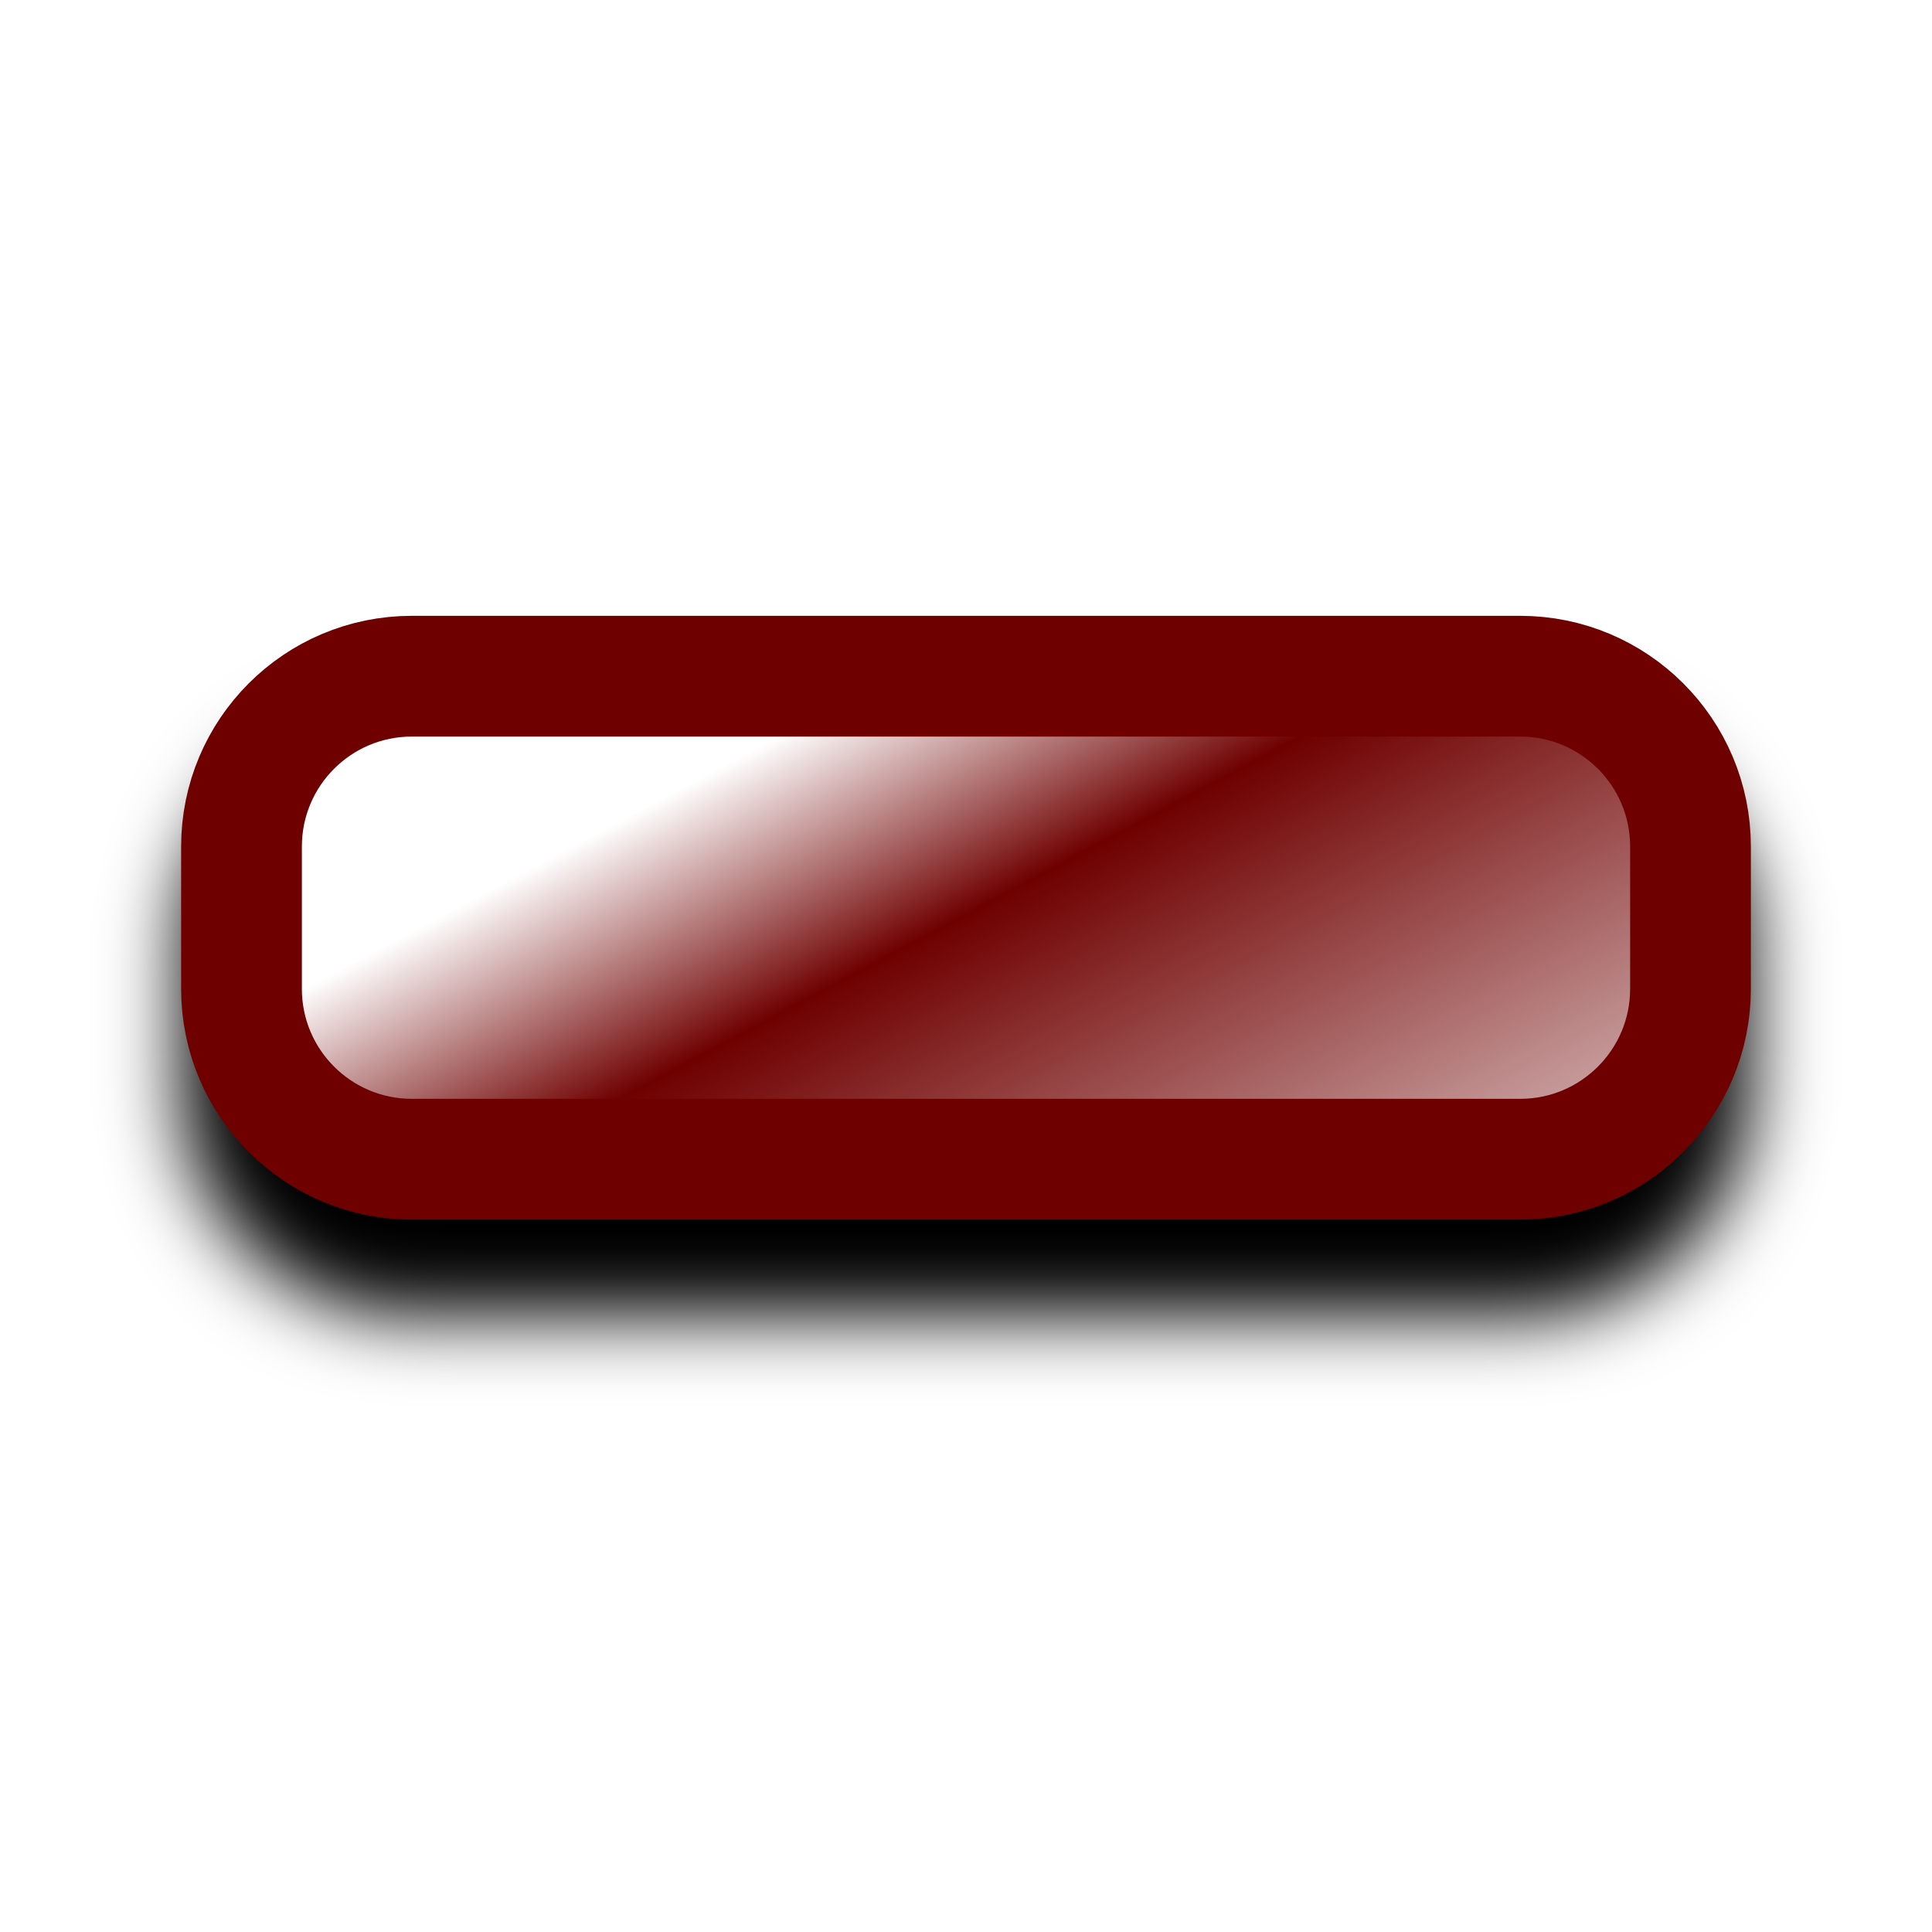
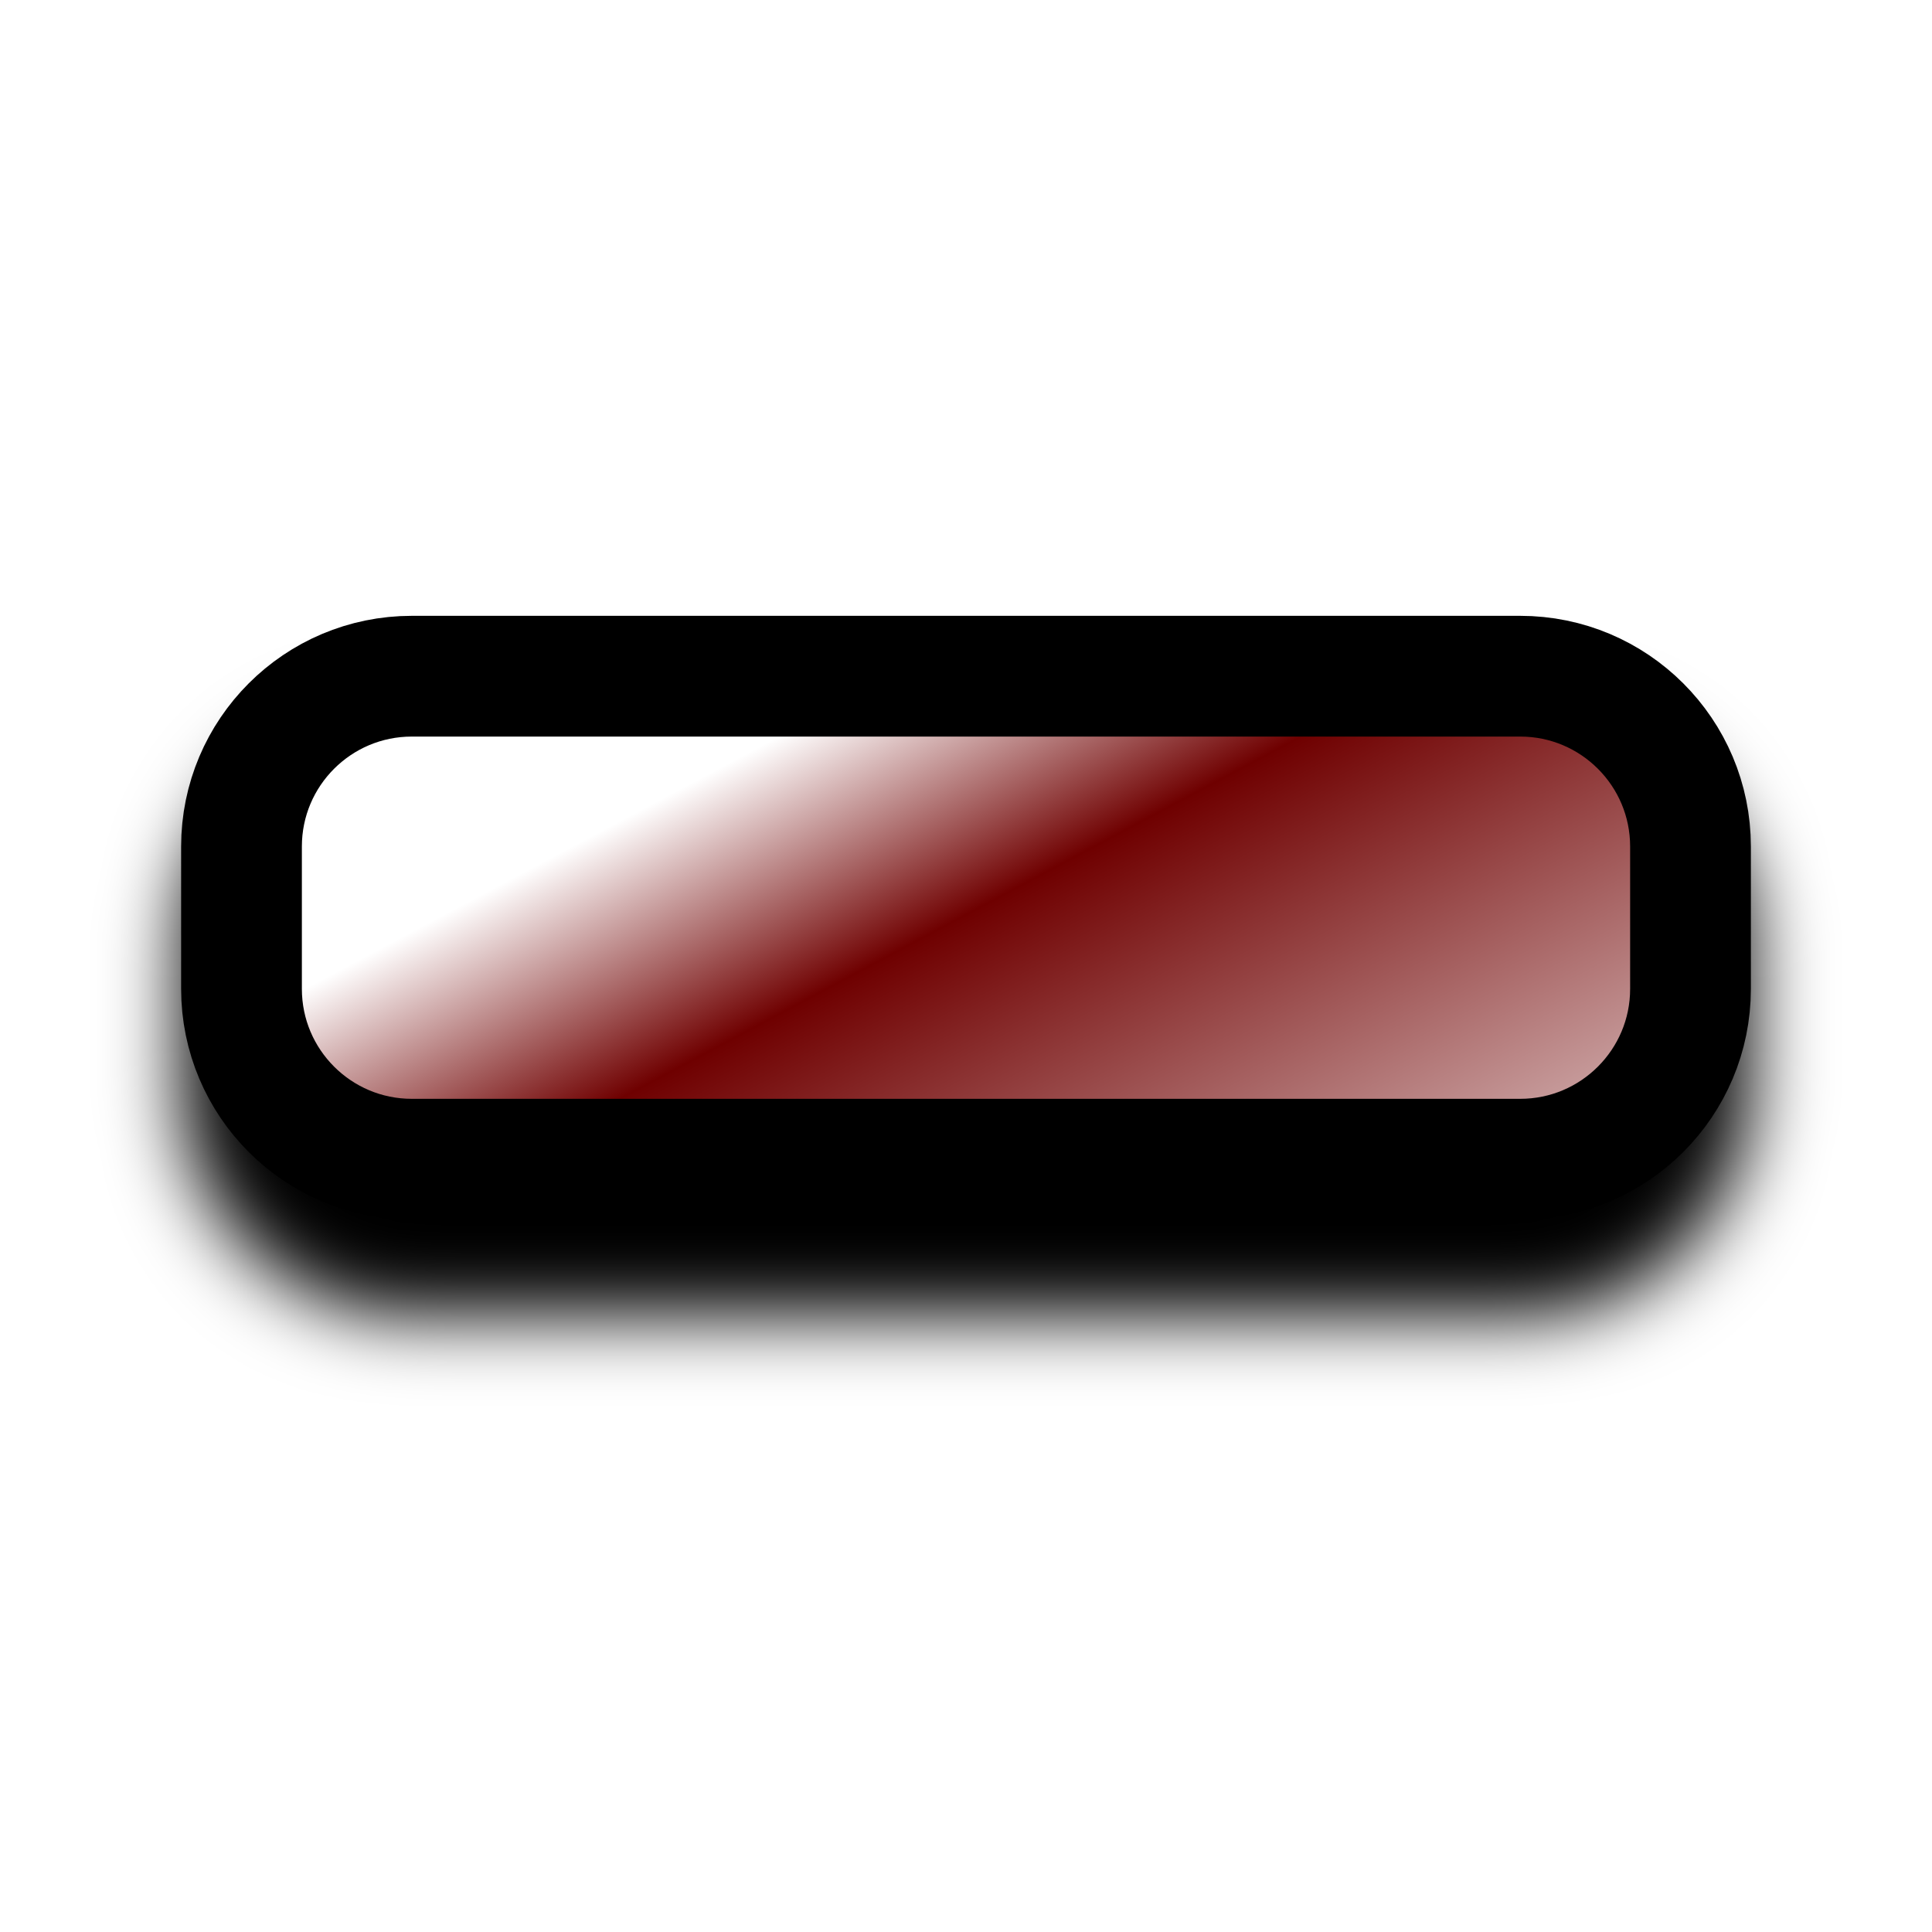
<svg xmlns="http://www.w3.org/2000/svg" xmlns:xlink="http://www.w3.org/1999/xlink" width="12mm" height="12mm" viewBox="0 0 12 12" version="1.1" id="svg1">
  <defs id="defs1">
    <linearGradient id="linearGradient7">
      <stop style="stop-color:#ffffff;stop-opacity:1;" offset="0.329" id="stop8" />
      <stop style="stop-color:#6f0000;stop-opacity:1;" offset="0.498" id="stop11" />
      <stop style="stop-color:#ffffff;stop-opacity:1;" offset="1" id="stop9" />
    </linearGradient>
    <linearGradient xlink:href="#linearGradient7" id="linearGradient9" x1="2.486" y1="-0.622" x2="9.528" y2="12.622" gradientUnits="userSpaceOnUse" gradientTransform="matrix(0.6000195,0,0,0.6000195,2.395566,2.100041)" />
    <filter style="color-interpolation-filters:sRGB" id="filter5" x="-0.104" y="-0.313" width="1.209" height="1.626">
      <feGaussianBlur stdDeviation="0.235" id="feGaussianBlur5" />
    </filter>
  </defs>
  <g id="layer2">
    <path id="rect1" style="font-variation-settings:normal;opacity:1;mix-blend-mode:normal;vector-effect:none;fill:#000000;fill-opacity:1;stroke:#000000;stroke-width:0.75;stroke-linecap:butt;stroke-linejoin:miter;stroke-miterlimit:4;stroke-dasharray:none;stroke-dashoffset:0;stroke-opacity:1;-inkscape-stroke:none;paint-order:normal;filter:url(#filter5);stop-color:#000000;stop-opacity:1" d="m 3.441,4.8 -0.883,0 A 1.058,1.058 135 0 0 1.5,5.858 V 6.742 A 1.058,1.058 45 0 0 2.558,7.8 H 3.441 6.442 9.442 A 1.058,1.058 135 0 0 10.5,6.742 V 5.858 A 1.058,1.058 45 0 0 9.442,4.8 H 8.558 5.558 Z" />
-     <path id="path2" style="font-variation-settings:normal;opacity:1;vector-effect:none;fill:url(#linearGradient9);fill-opacity:1;stroke:#6f0000;stroke-width:0.75;stroke-linecap:butt;stroke-linejoin:miter;stroke-miterlimit:4;stroke-dasharray:none;stroke-dashoffset:0;stroke-opacity:1;-inkscape-stroke:none;paint-order:normal;stop-color:#000000;stop-opacity:1" d="M 3.441,4.2 H 2.558 A 1.058,1.058 135 0 0 1.5,5.258 V 6.142 A 1.058,1.058 45 0 0 2.558,7.2 H 3.441 6.442 9.442 A 1.058,1.058 135 0 0 10.5,6.142 V 5.258 A 1.058,1.058 45 0 0 9.442,4.2 H 8.558 5.558 Z" />
+     <path id="path2" style="font-variation-settings:normal;opacity:1;vector-effect:none;fill:url(#linearGradient9);fill-opacity:1;stroke:#000000;stroke-width:0.75;stroke-linecap:butt;stroke-linejoin:miter;stroke-miterlimit:4;stroke-dasharray:none;stroke-dashoffset:0;stroke-opacity:1;-inkscape-stroke:none;paint-order:normal;stop-color:#000000;stop-opacity:1" d="M 3.441,4.2 H 2.558 A 1.058,1.058 135 0 0 1.5,5.258 V 6.142 A 1.058,1.058 45 0 0 2.558,7.2 H 3.441 6.442 9.442 A 1.058,1.058 135 0 0 10.5,6.142 V 5.258 A 1.058,1.058 45 0 0 9.442,4.2 H 8.558 5.558 Z" />
  </g>
</svg>
